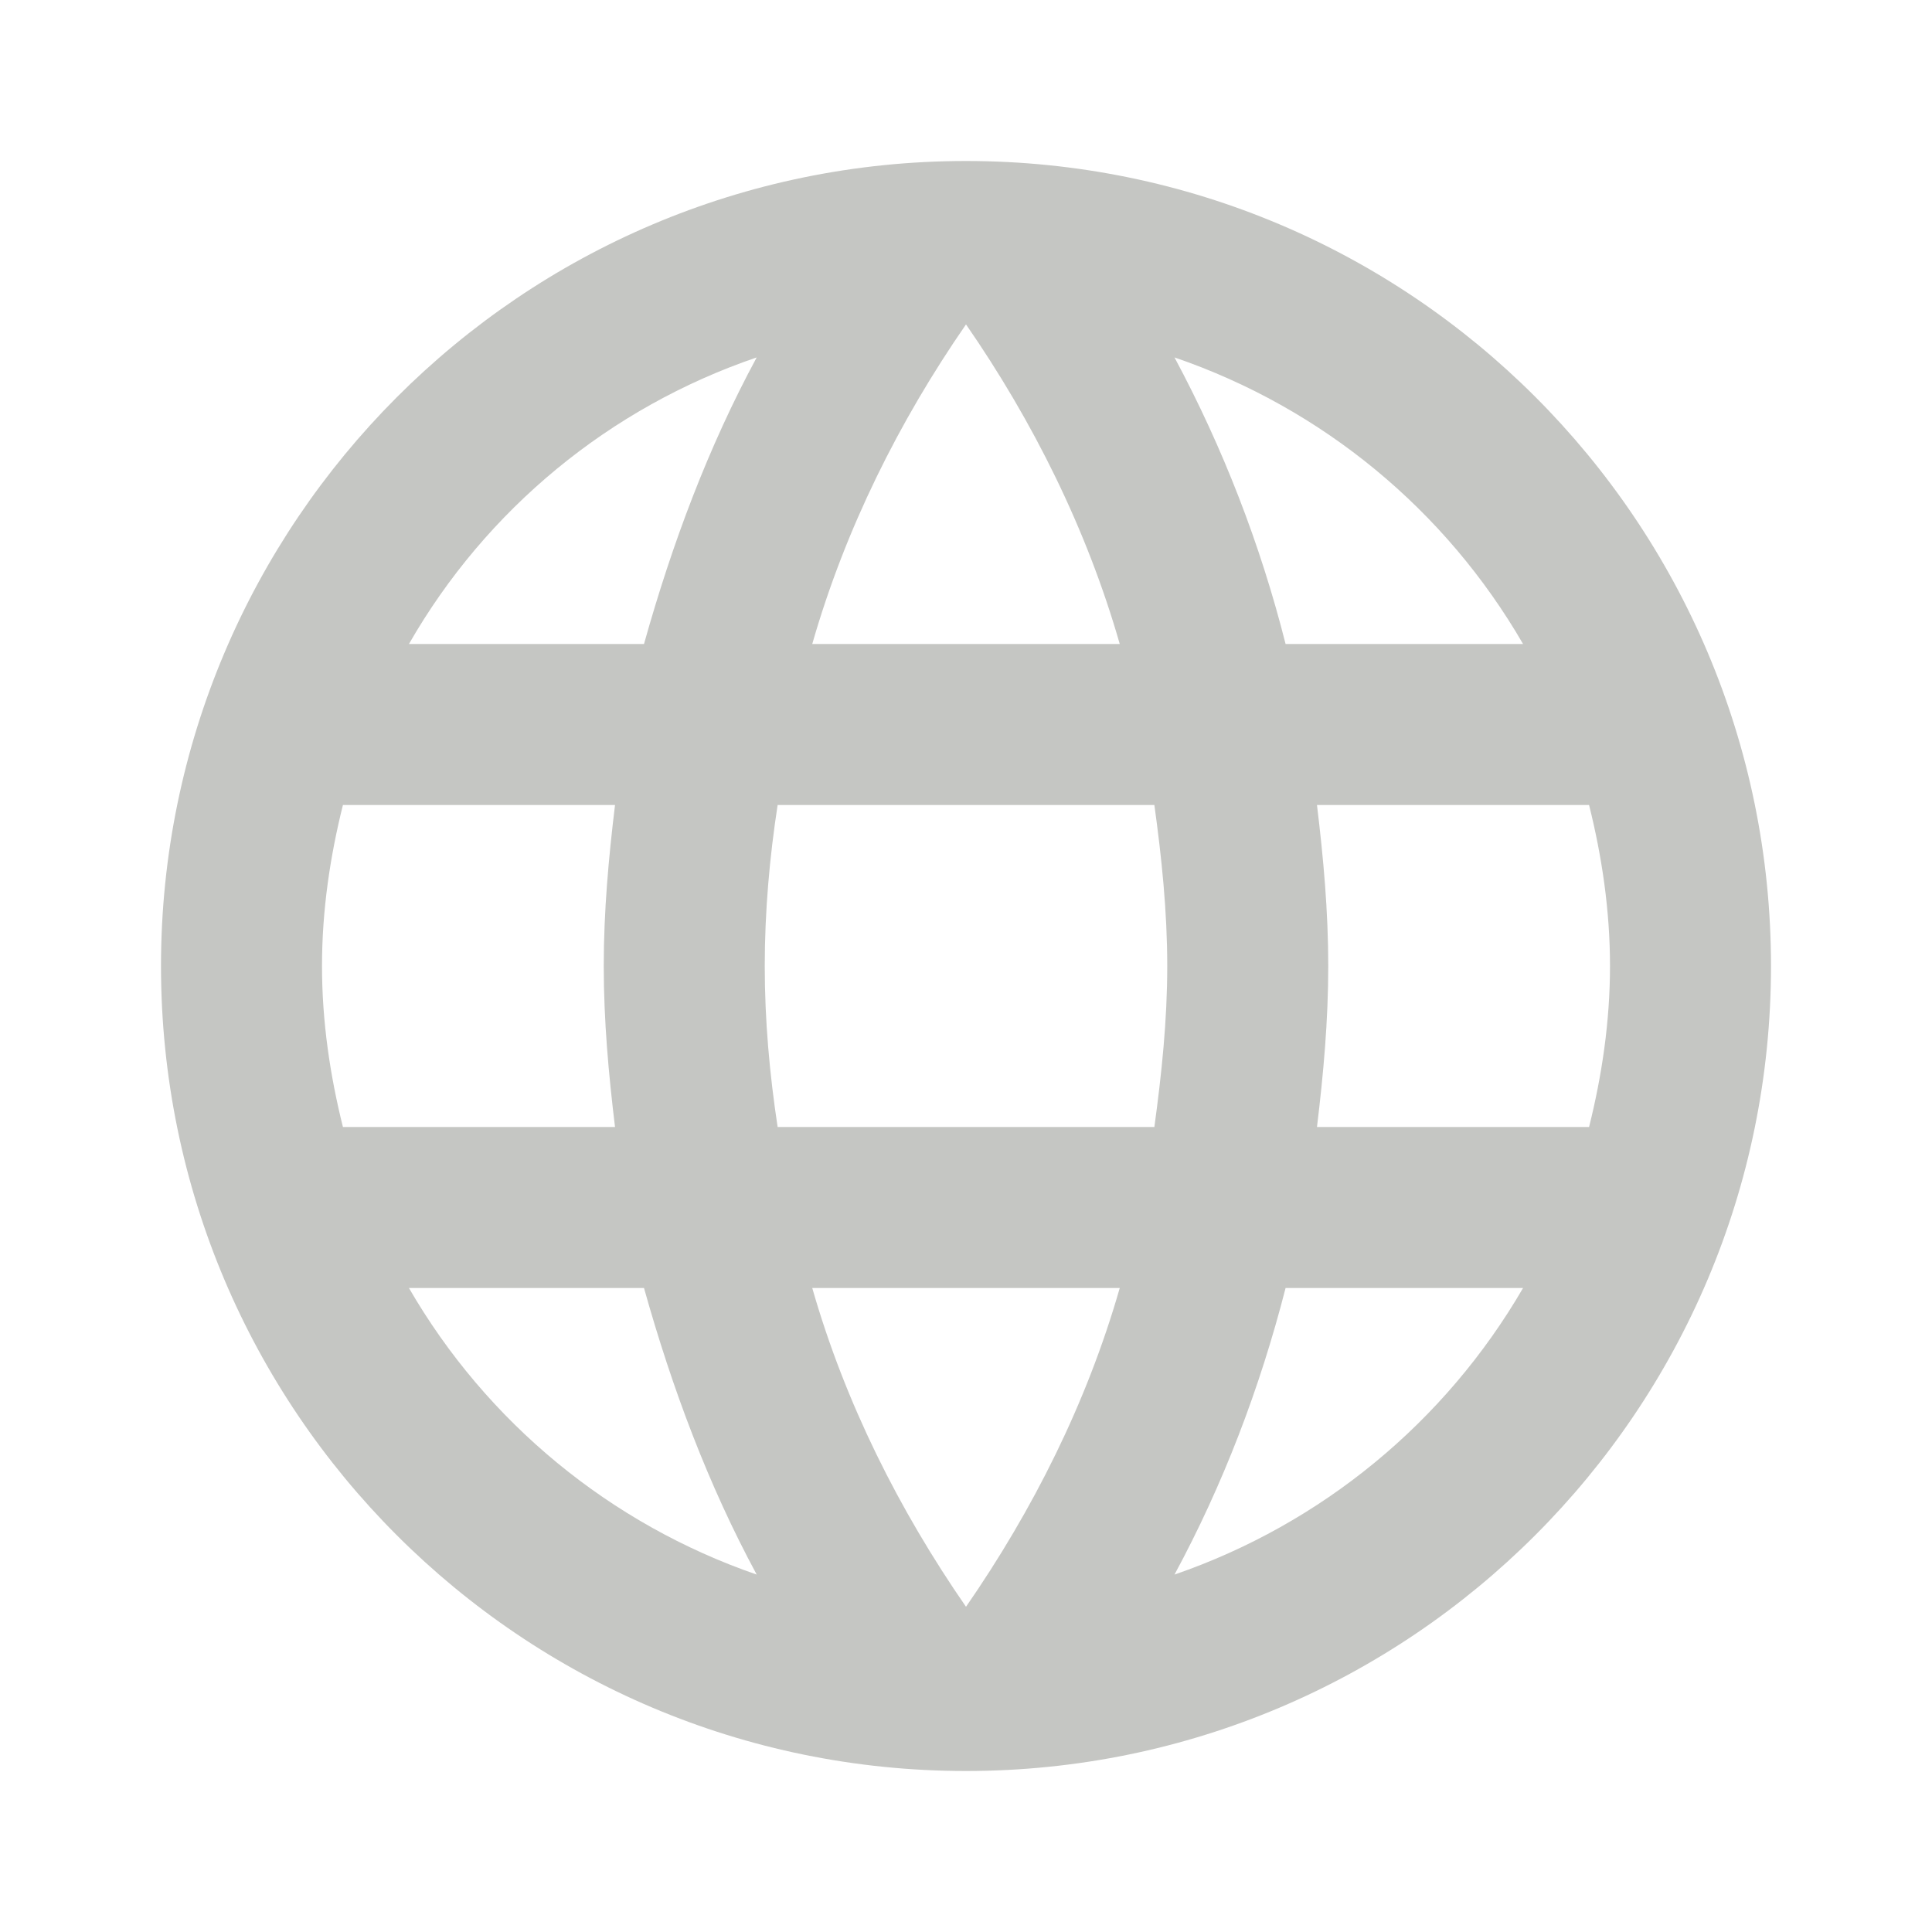
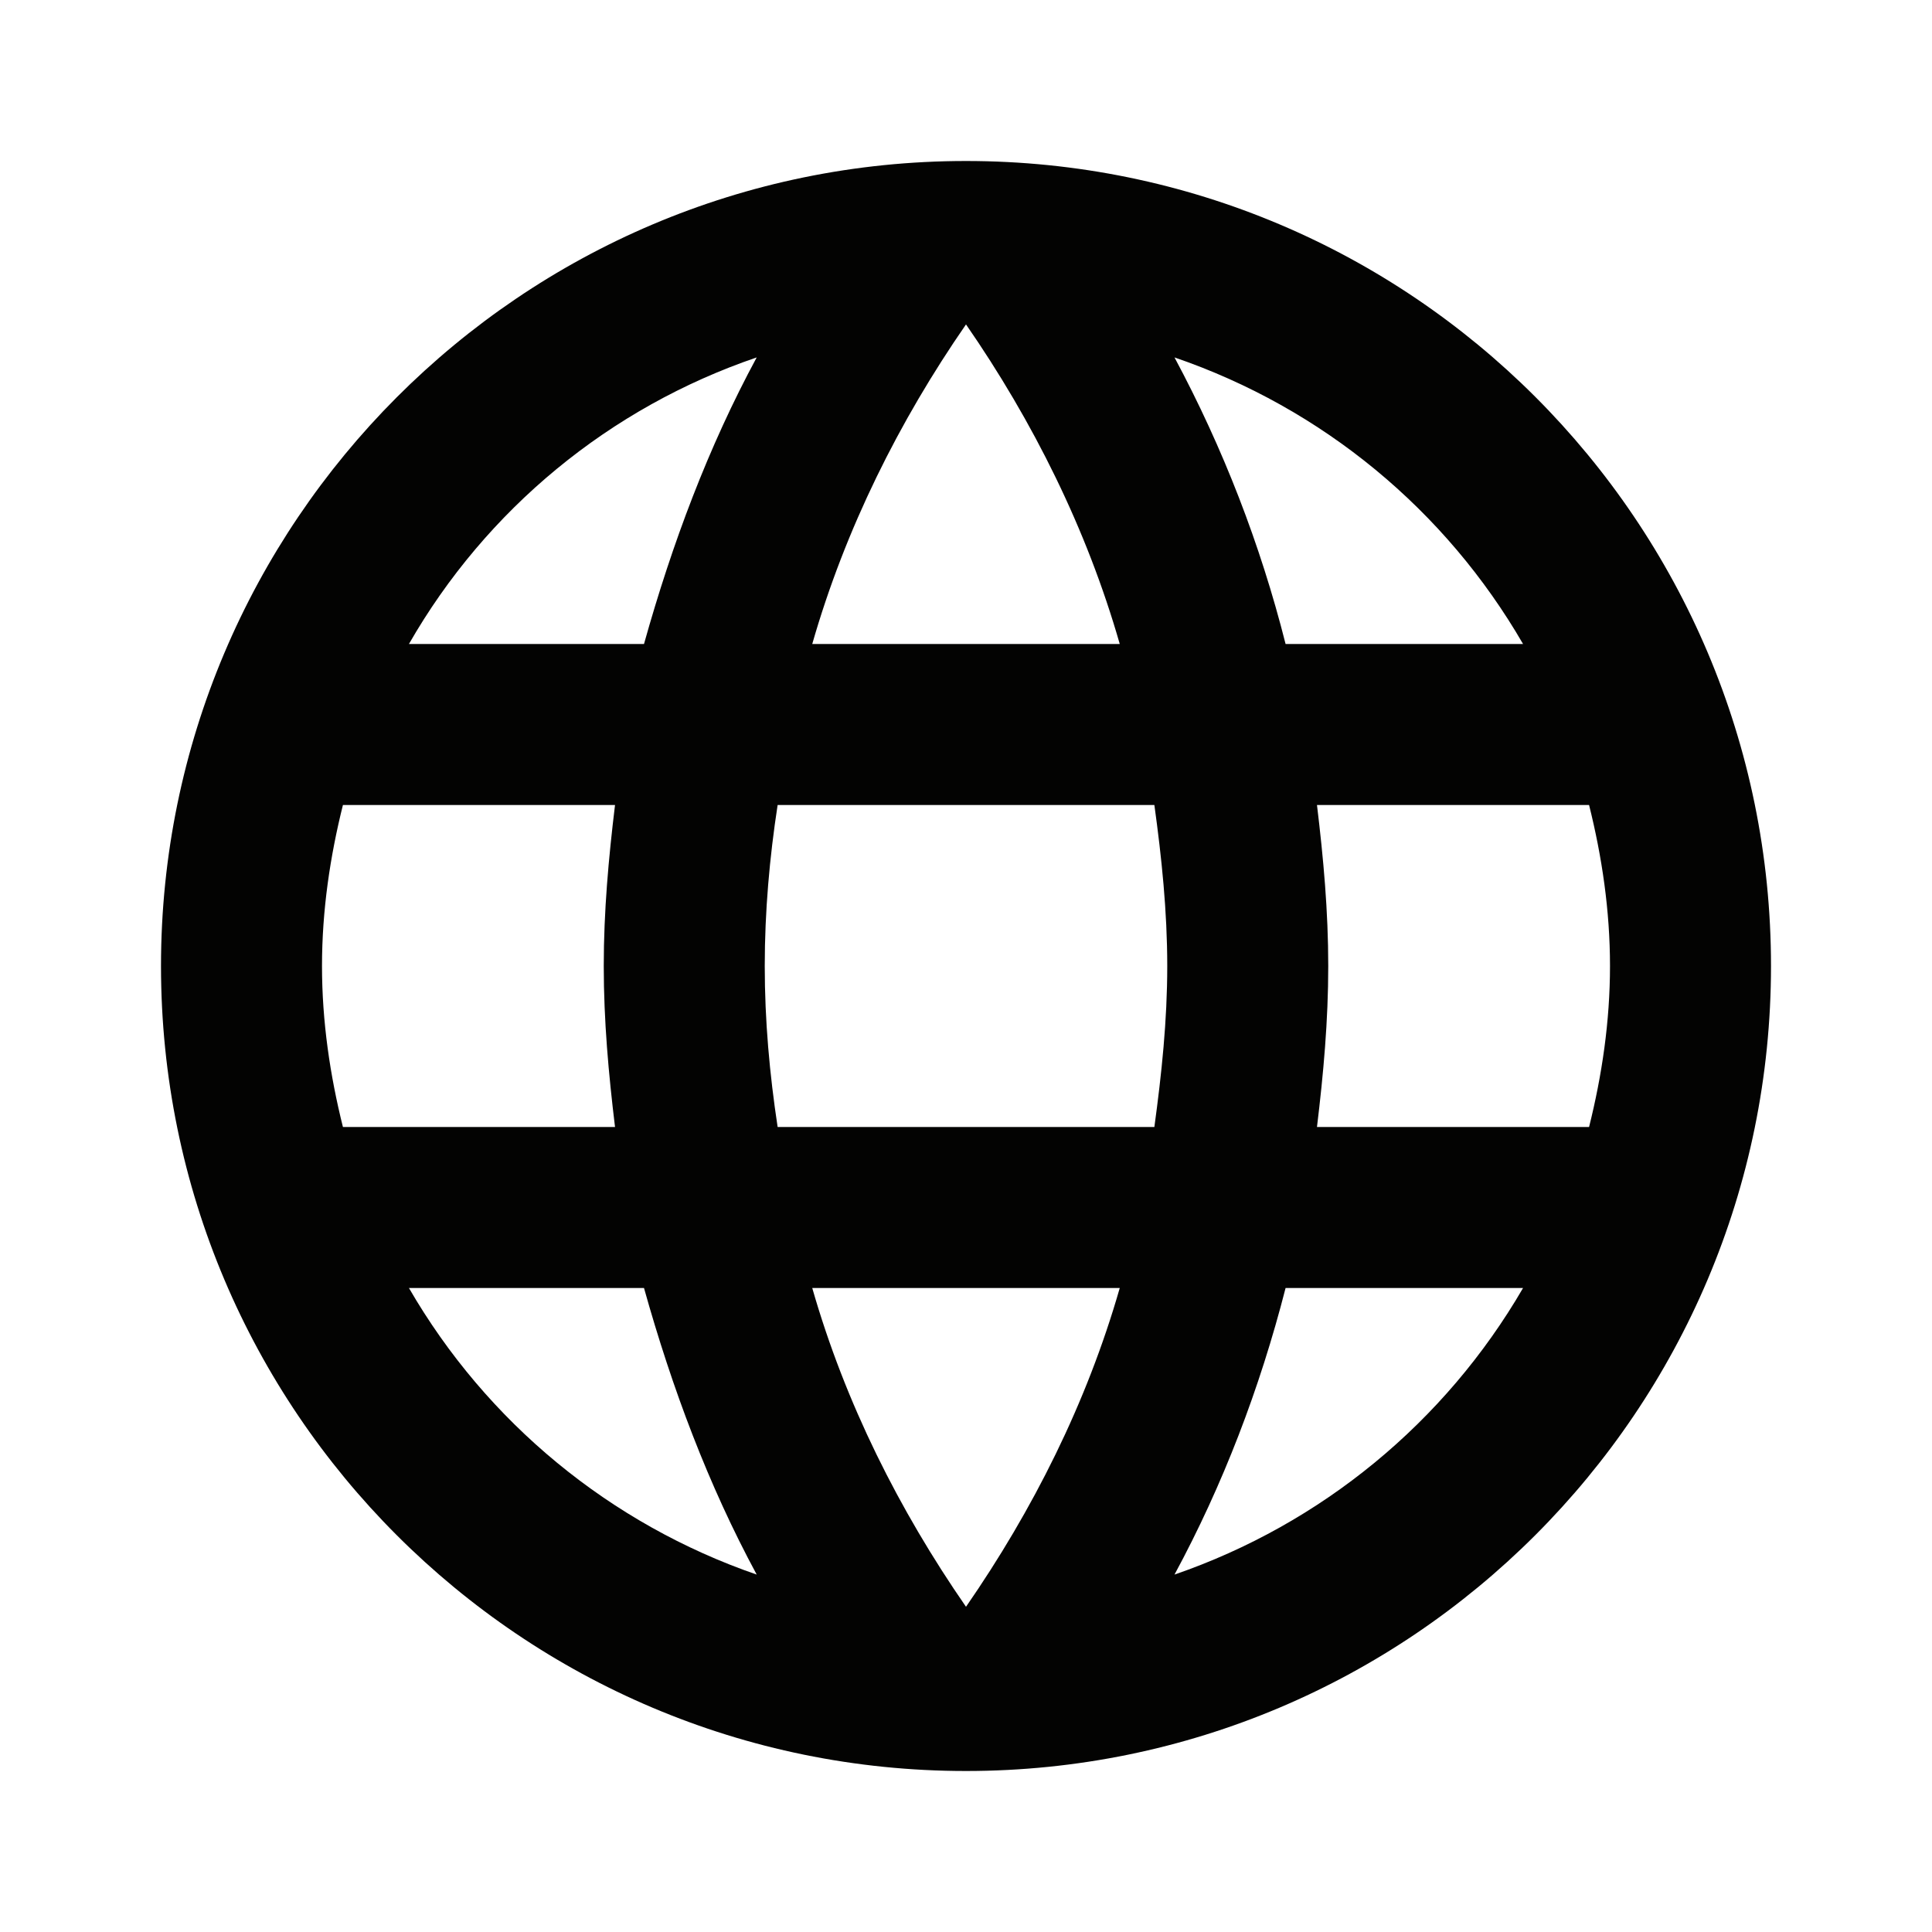
<svg xmlns="http://www.w3.org/2000/svg" width="100" height="100" viewBox="0 0 24 24">
-   <path fill="#c5c6c3" d="M16.36 14c.08-.66.14-1.32.14-2c0-.68-.06-1.34-.14-2h3.38c.16.64.26 1.31.26 2s-.1 1.36-.26 2m-5.15 5.56c.6-1.11 1.06-2.31 1.38-3.56h2.95a8.03 8.03 0 0 1-4.33 3.56M14.34 14H9.66c-.1-.66-.16-1.32-.16-2c0-.68.06-1.35.16-2h4.68c.09.65.16 1.32.16 2c0 .68-.07 1.34-.16 2M12 19.96c-.83-1.2-1.5-2.53-1.91-3.96h3.82c-.41 1.43-1.08 2.76-1.91 3.96M8 8H5.08A7.923 7.923 0 0 1 9.4 4.44C8.8 5.55 8.35 6.75 8 8m-2.92 8H8c.35 1.25.8 2.45 1.4 3.56A8.008 8.008 0 0 1 5.08 16m-.82-2C4.1 13.36 4 12.69 4 12s.1-1.36.26-2h3.38c-.08.66-.14 1.32-.14 2c0 .68.06 1.34.14 2M12 4.03c.83 1.2 1.5 2.54 1.91 3.97h-3.82c.41-1.43 1.08-2.77 1.91-3.97M18.92 8h-2.95a15.65 15.65 0 0 0-1.38-3.56c1.84.63 3.37 1.9 4.33 3.56M12 2C6.47 2 2 6.5 2 12a10 10 0 0 0 10 10a10 10 0 0 0 10-10A10 10 0 0 0 12 2Z" />
+   <path fill="#030302" d="M16.36 14c.08-.66.14-1.32.14-2c0-.68-.06-1.34-.14-2h3.38c.16.64.26 1.31.26 2s-.1 1.36-.26 2m-5.15 5.56c.6-1.11 1.06-2.31 1.38-3.56h2.95a8.03 8.03 0 0 1-4.33 3.56M14.34 14H9.66c-.1-.66-.16-1.32-.16-2c0-.68.06-1.35.16-2h4.68c.09.65.16 1.32.16 2c0 .68-.07 1.34-.16 2M12 19.96c-.83-1.2-1.5-2.53-1.91-3.96h3.82c-.41 1.43-1.08 2.76-1.91 3.96M8 8H5.08A7.923 7.923 0 0 1 9.4 4.44C8.8 5.55 8.35 6.75 8 8m-2.92 8H8c.35 1.25.8 2.45 1.4 3.56A8.008 8.008 0 0 1 5.08 16m-.82-2C4.1 13.36 4 12.69 4 12s.1-1.36.26-2h3.38c-.08.66-.14 1.32-.14 2c0 .68.06 1.34.14 2M12 4.03c.83 1.2 1.5 2.54 1.91 3.97h-3.82c.41-1.43 1.08-2.77 1.91-3.97M18.92 8h-2.95a15.65 15.65 0 0 0-1.38-3.56c1.84.63 3.37 1.9 4.33 3.56M12 2C6.47 2 2 6.5 2 12a10 10 0 0 0 10 10a10 10 0 0 0 10-10A10 10 0 0 0 12 2Z" />
</svg>
